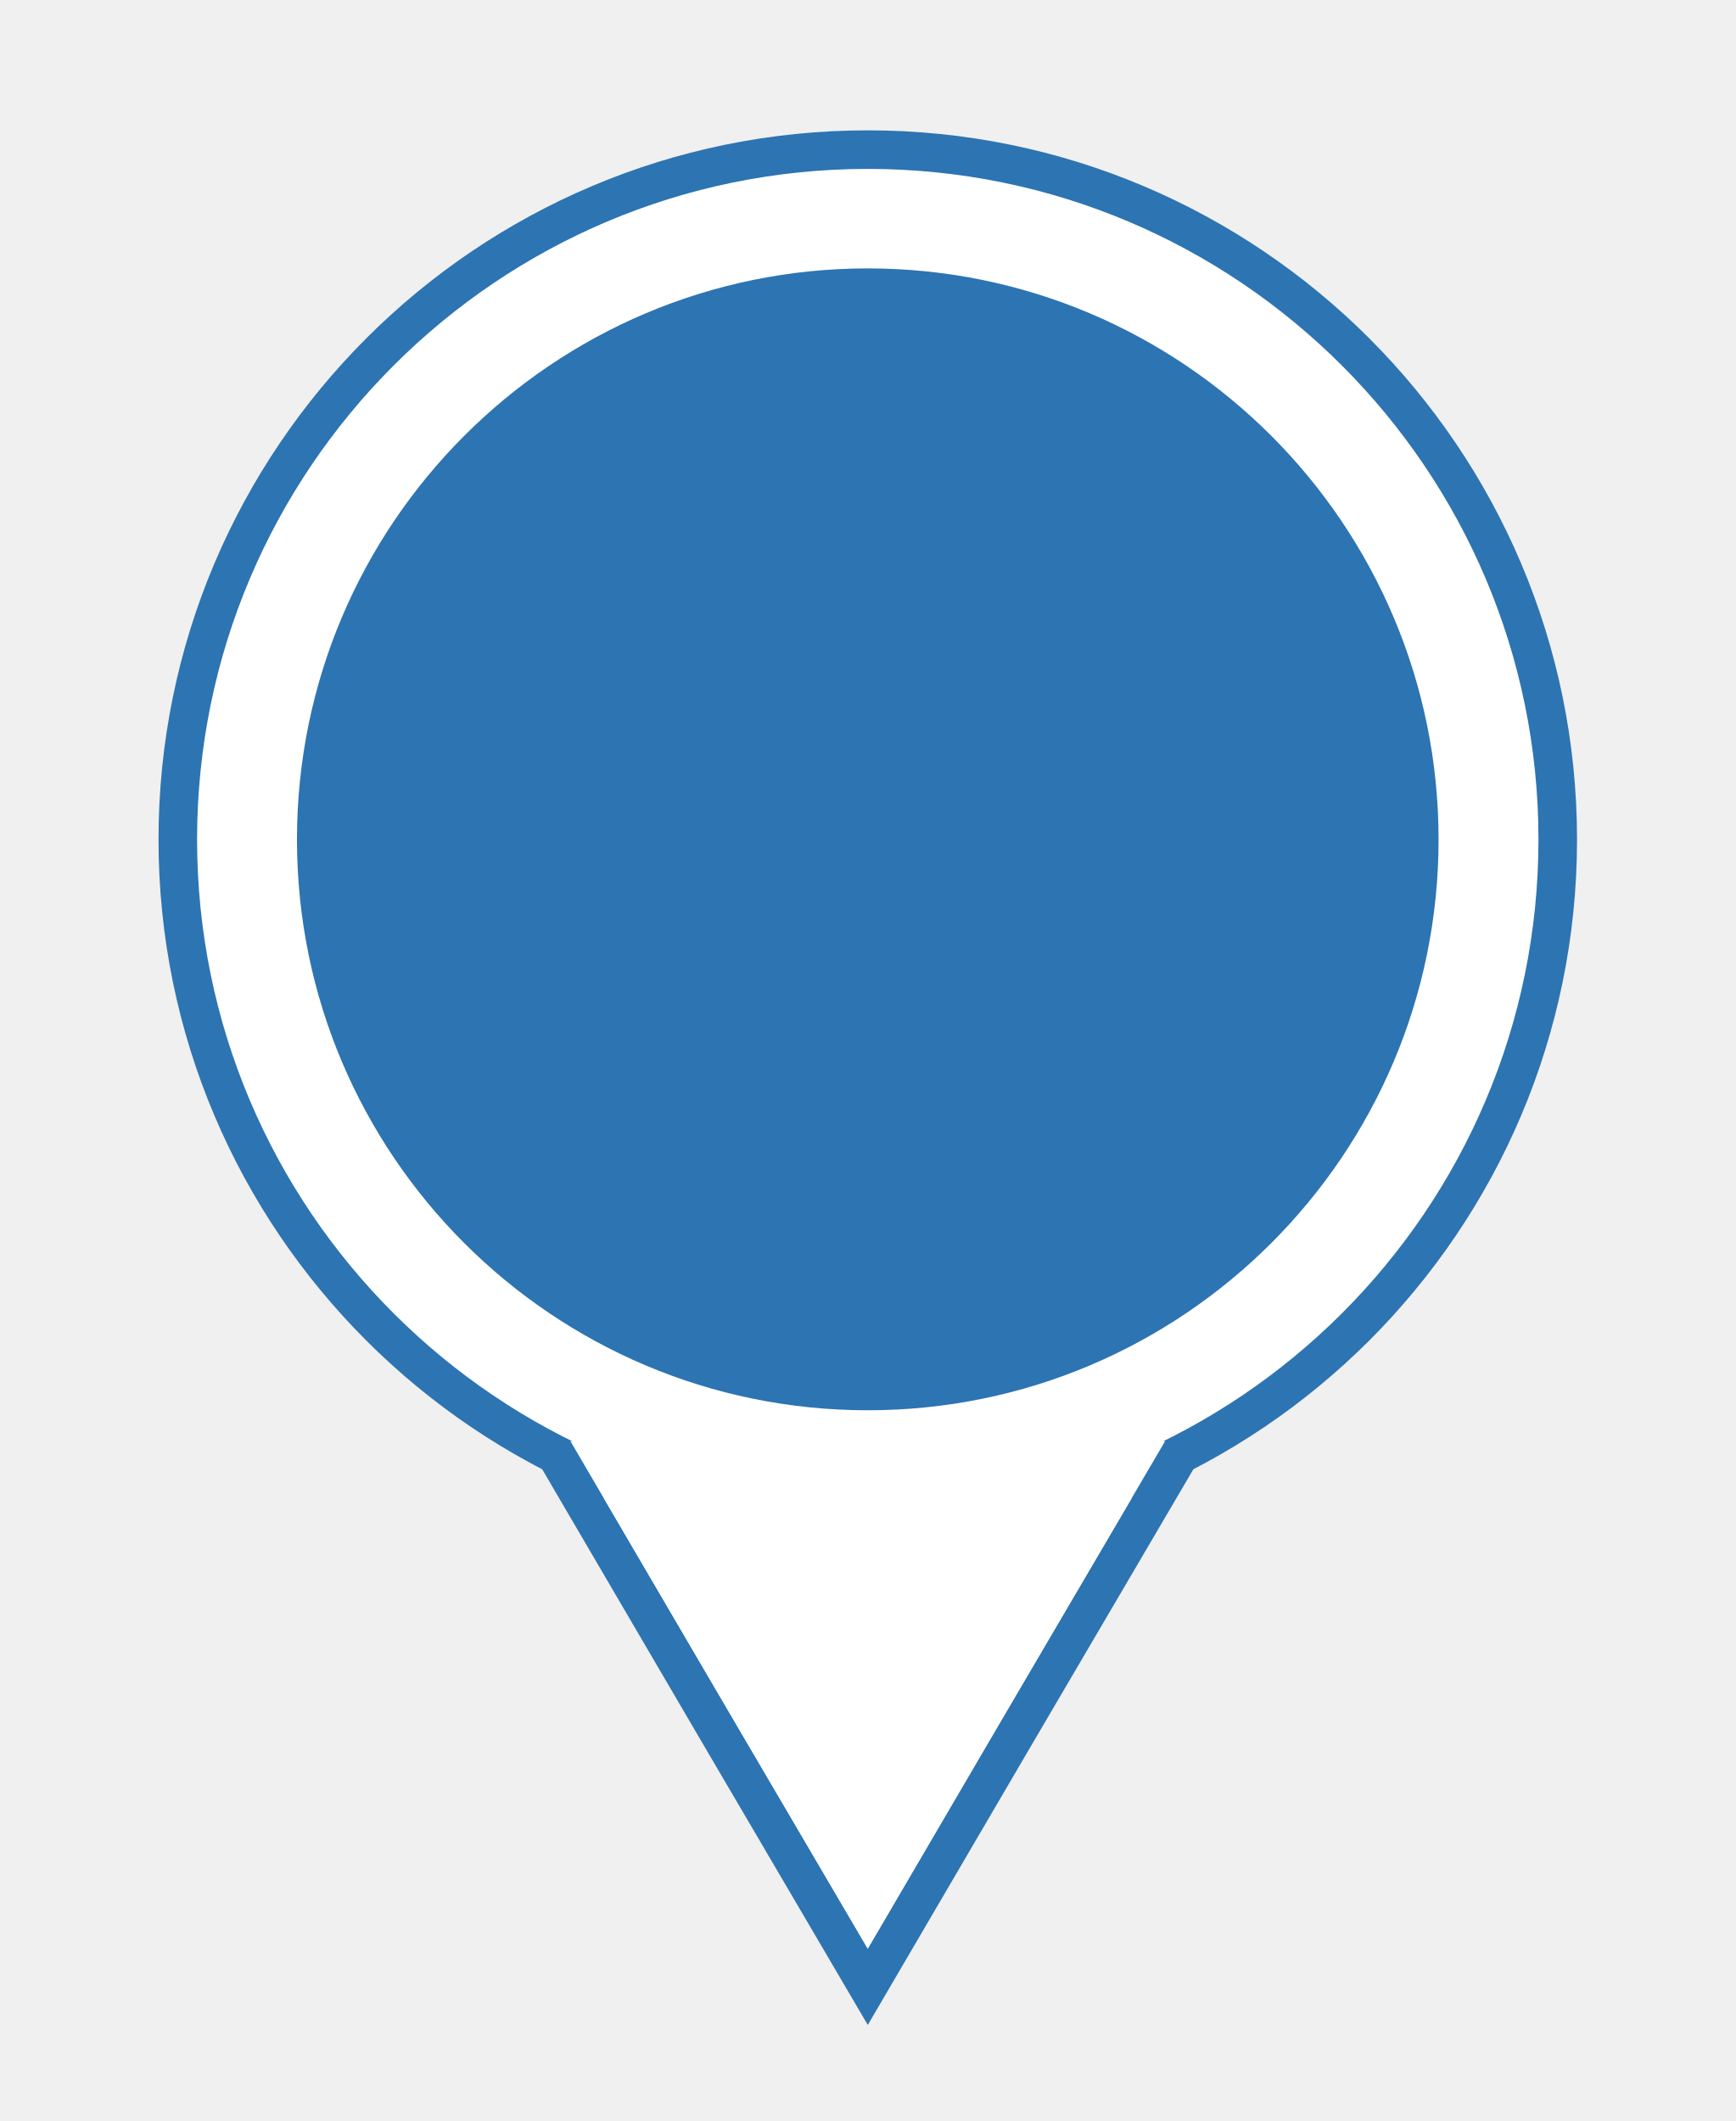
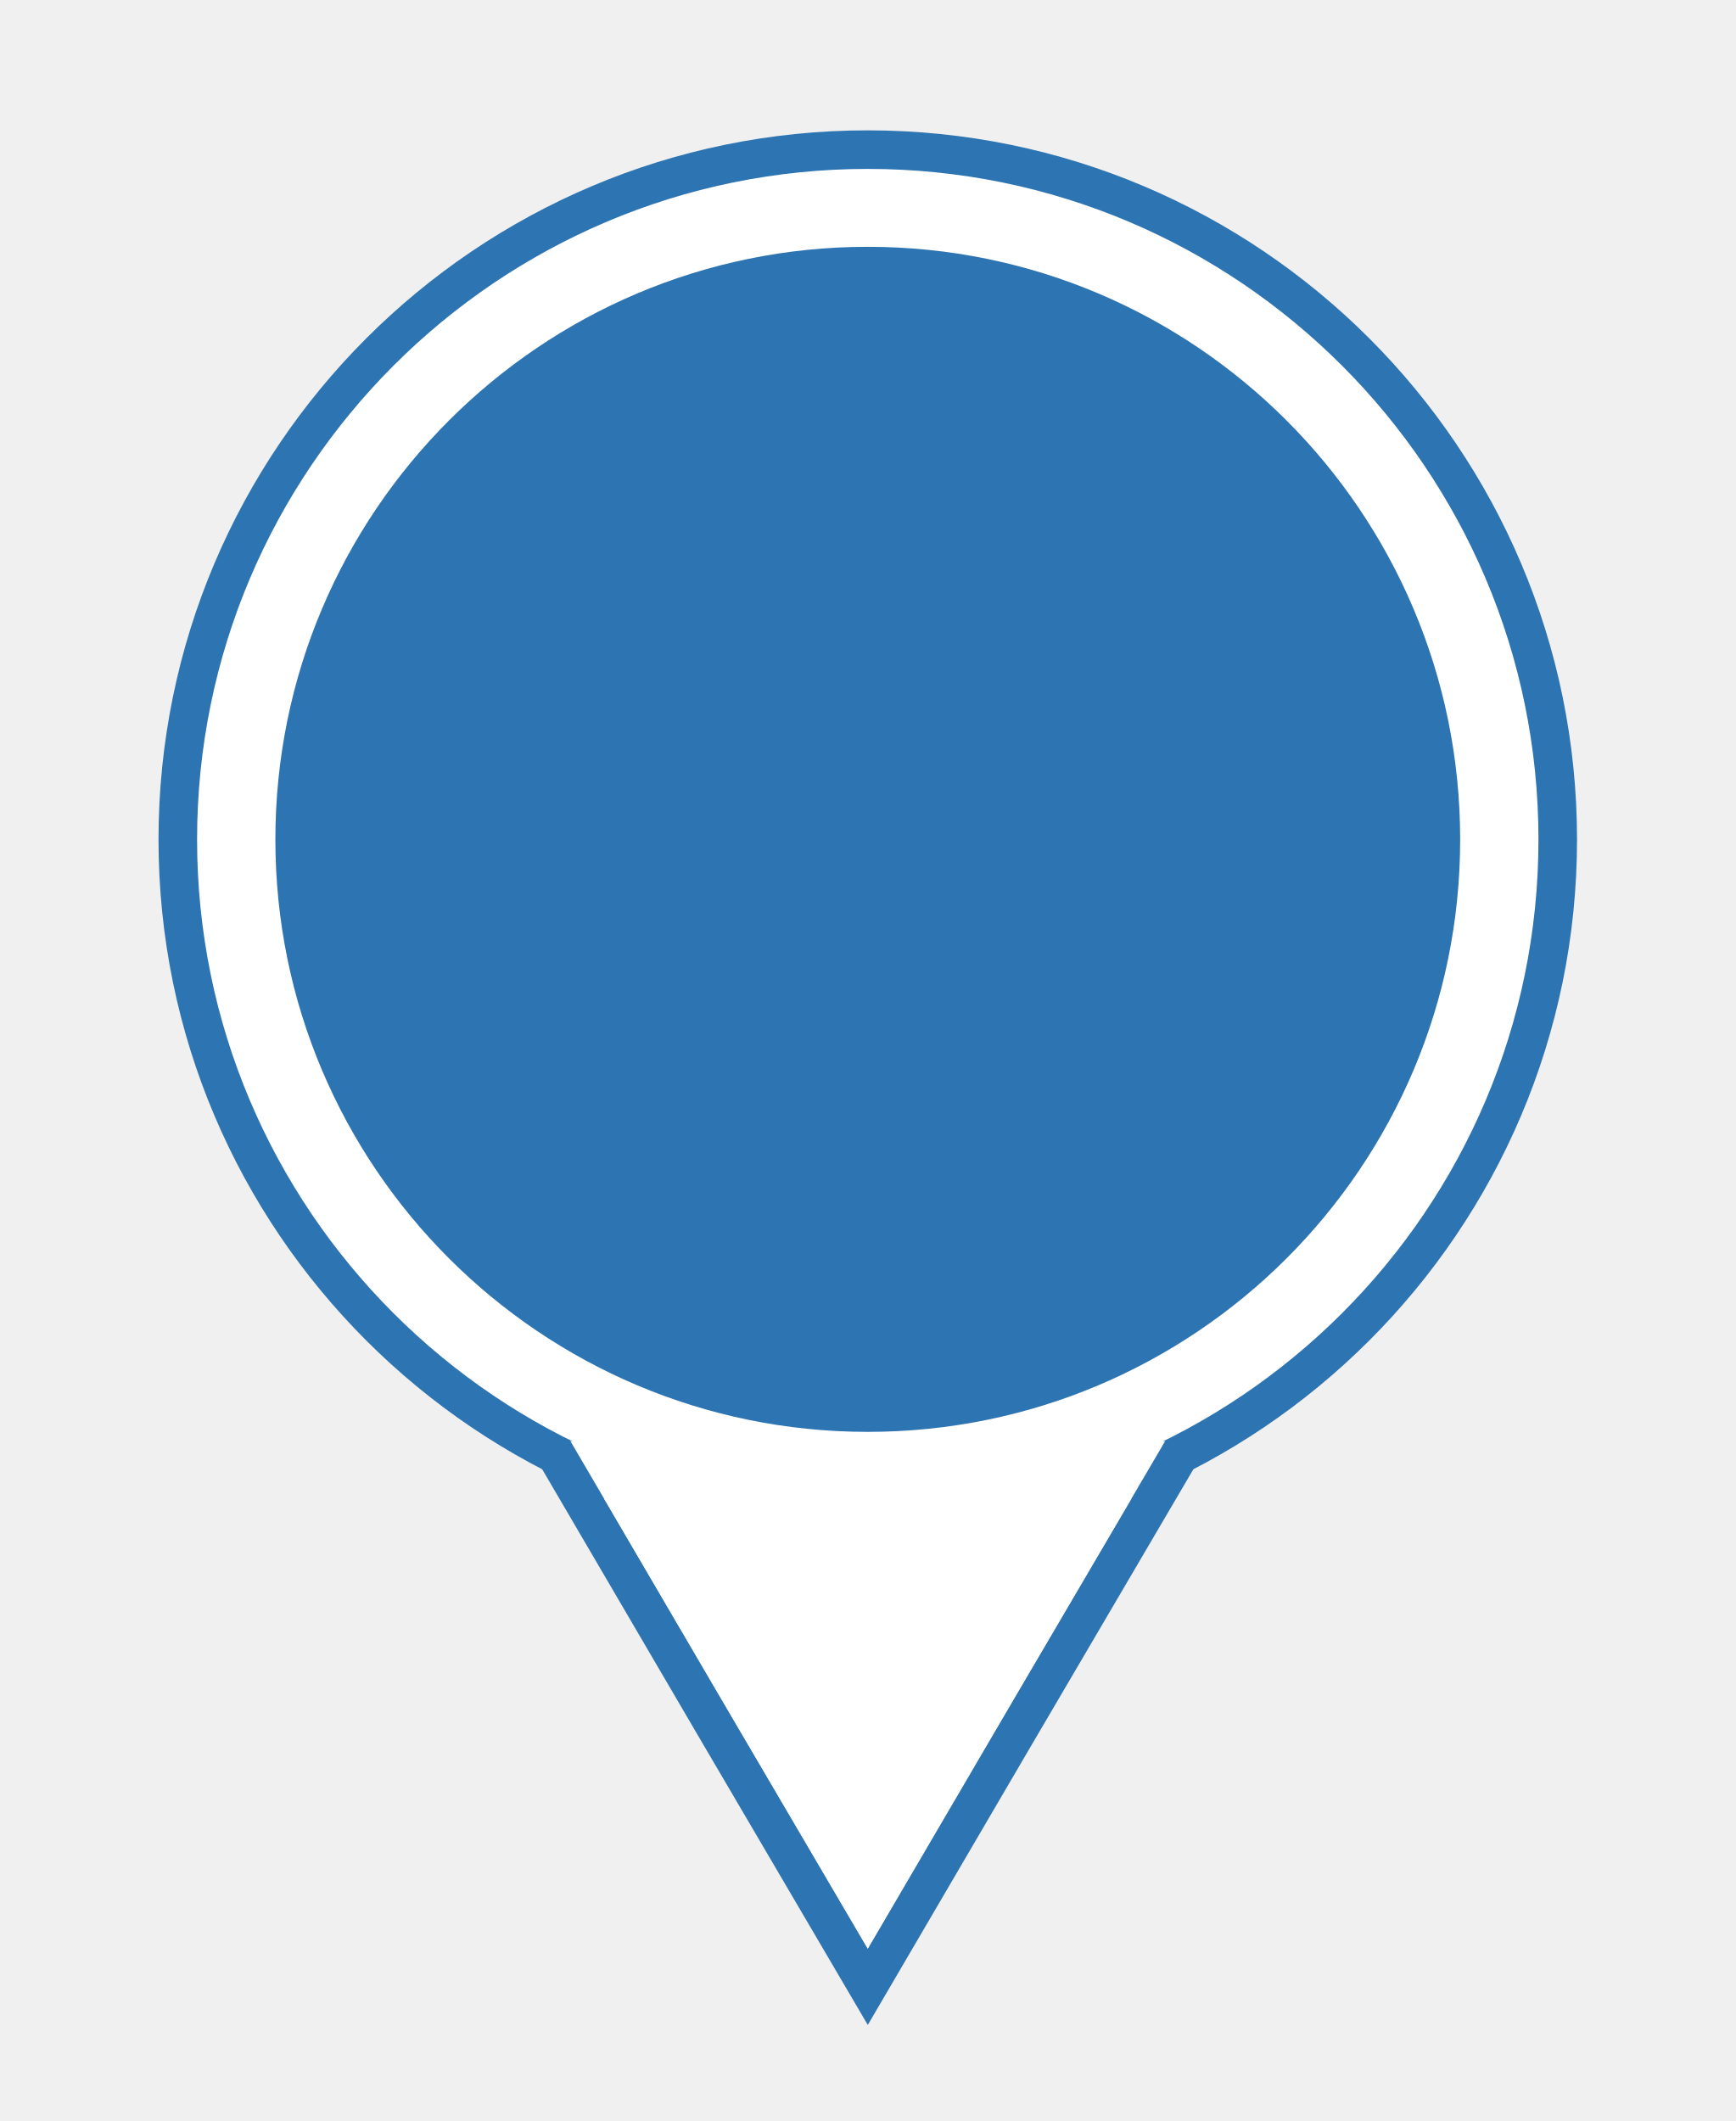
<svg xmlns="http://www.w3.org/2000/svg" xmlns:xlink="http://www.w3.org/1999/xlink" version="1.1" preserveAspectRatio="xMidYMid meet" viewBox="0 0 45 55" width="45" height="55">
  <defs>
-     <path d="M40.39 21.77C40.39 31.64 32.37 39.65 22.5 39.65C12.63 39.65 4.61 31.64 4.61 21.77C4.61 11.9 12.63 3.88 22.5 3.88C32.37 3.88 40.39 11.9 40.39 21.77Z" id="c3Ovh0ixh0" />
-     <path d="M37.3 21.77C37.3 29.94 30.67 36.57 22.5 36.57C14.33 36.57 7.7 29.94 7.7 21.77C7.7 13.6 14.33 6.96 22.5 6.96C30.67 6.96 37.3 13.6 37.3 21.77Z" id="b4ZdwwIQ2T" />
-     <path d="M26.35 44.94L30.21 38.36L22.5 38.36L14.79 38.36L18.64 44.94L22.5 51.52L26.35 44.94Z" id="fppM66um" />
-     <path d="M26.35 43.95L30.21 37.37L22.5 37.37L14.79 37.37L18.64 43.95L22.5 50.53L26.35 43.95Z" id="aNtu9Knmz" />
+     <path d="M22.5 39.65C12.63 39.65 4.61 31.64 4.61 21.77C4.61 11.9 12.63 3.88 22.5 3.88C32.37 3.88 40.39 11.9 40.39 21.77C40.39 31.64 32.37 39.65 22.5 39.65Z" id="bMbCFfJ4F" />
+     <path d="M22.5 39.65C12.63 39.65 4.61 31.64 4.61 21.77C4.61 11.9 12.63 3.88 22.5 3.88C32.37 3.88 40.39 11.9 40.39 21.77C40.39 31.64 32.37 39.65 22.5 39.65Z" id="b1Asnx7vDG" />
+     <path d="M22.5 37.13C14.02 37.13 7.14 30.25 7.14 21.77C7.14 13.29 14.02 6.4 22.5 6.4C30.98 6.4 37.86 13.29 37.86 21.77C37.86 30.25 30.98 37.13 22.5 37.13Z" id="aewebdr7x" />
+     <path d="M30.21 38.36L22.5 38.36L14.79 38.36L18.64 44.94L22.5 51.52L26.35 44.94L30.21 38.36Z" id="a2qQn7WHAf" />
+     <path d="M30.21 38.36L22.5 38.36L14.79 38.36L18.64 44.94L22.5 51.52L26.35 44.94L30.21 38.36Z" id="lbvxHYKra" />
+     <path d="M30.21 37.37L22.5 37.37L14.79 37.37L18.64 43.95L22.5 50.53L26.35 43.95L30.21 37.37Z" id="bxxxNYARl" />
  </defs>
  <g>
    <g>
      <g>
-         <use xlink:href="#c3Ovh0ixh0" opacity="1" fill="#ffffff" fill-opacity="1" />
+         <use xlink:href="#bMbCFfJ4F" opacity="1" fill="#ffffff" fill-opacity="1" />
        <g>
-           <use xlink:href="#c3Ovh0ixh0" opacity="1" fill-opacity="0" stroke="#2d74b2" stroke-width="1" stroke-opacity="1" />
+           <use xlink:href="#bMbCFfJ4F" opacity="1" fill-opacity="0" stroke="#000000" stroke-width="1" stroke-opacity="0" />
        </g>
      </g>
      <g>
-         <use xlink:href="#b4ZdwwIQ2T" opacity="1" fill="#2d74b2" fill-opacity="1" />
-       </g>
-       <g>
-         <use xlink:href="#fppM66um" opacity="1" fill="#ffffff" fill-opacity="1" />
+         <use xlink:href="#b1Asnx7vDG" opacity="1" fill="#000000" fill-opacity="0" />
        <g>
-           <use xlink:href="#fppM66um" opacity="1" fill-opacity="0" stroke="#2d74b2" stroke-width="1" stroke-opacity="1" />
+           <use xlink:href="#b1Asnx7vDG" opacity="1" fill-opacity="0" stroke="#2d74b2" stroke-width="1" stroke-opacity="1" />
        </g>
      </g>
      <g>
-         <use href="#aNtu9Knmz" opacity="1" fill="#ffffff" fill-opacity="1" />
+         <use xlink:href="#aewebdr7x" opacity="1" fill="#2d74b2" fill-opacity="1" />
+         <g>
+           <use xlink:href="#aewebdr7x" opacity="1" fill-opacity="0" stroke="#000000" stroke-width="1" stroke-opacity="0" />
+         </g>
+       </g>
+       <g>
+         <use xlink:href="#a2qQn7WHAf" opacity="1" fill="#ffffff" fill-opacity="1" />
+         <g>
+           <use xlink:href="#a2qQn7WHAf" opacity="1" fill-opacity="0" stroke="#000000" stroke-width="1" stroke-opacity="0" />
+         </g>
+       </g>
+       <g>
+         <use xlink:href="#lbvxHYKra" opacity="1" fill="#000000" fill-opacity="0" />
+         <g>
+           <use xlink:href="#lbvxHYKra" opacity="1" fill-opacity="0" stroke="#2d74b2" stroke-width="1" stroke-opacity="1" />
+         </g>
+       </g>
+       <g>
+         <use xlink:href="#bxxxNYARl" opacity="1" fill="#ffffff" fill-opacity="1" />
+         <g>
+           <use xlink:href="#bxxxNYARl" opacity="1" fill-opacity="0" stroke="#000000" stroke-width="1" stroke-opacity="0" />
+         </g>
      </g>
    </g>
  </g>
</svg>
